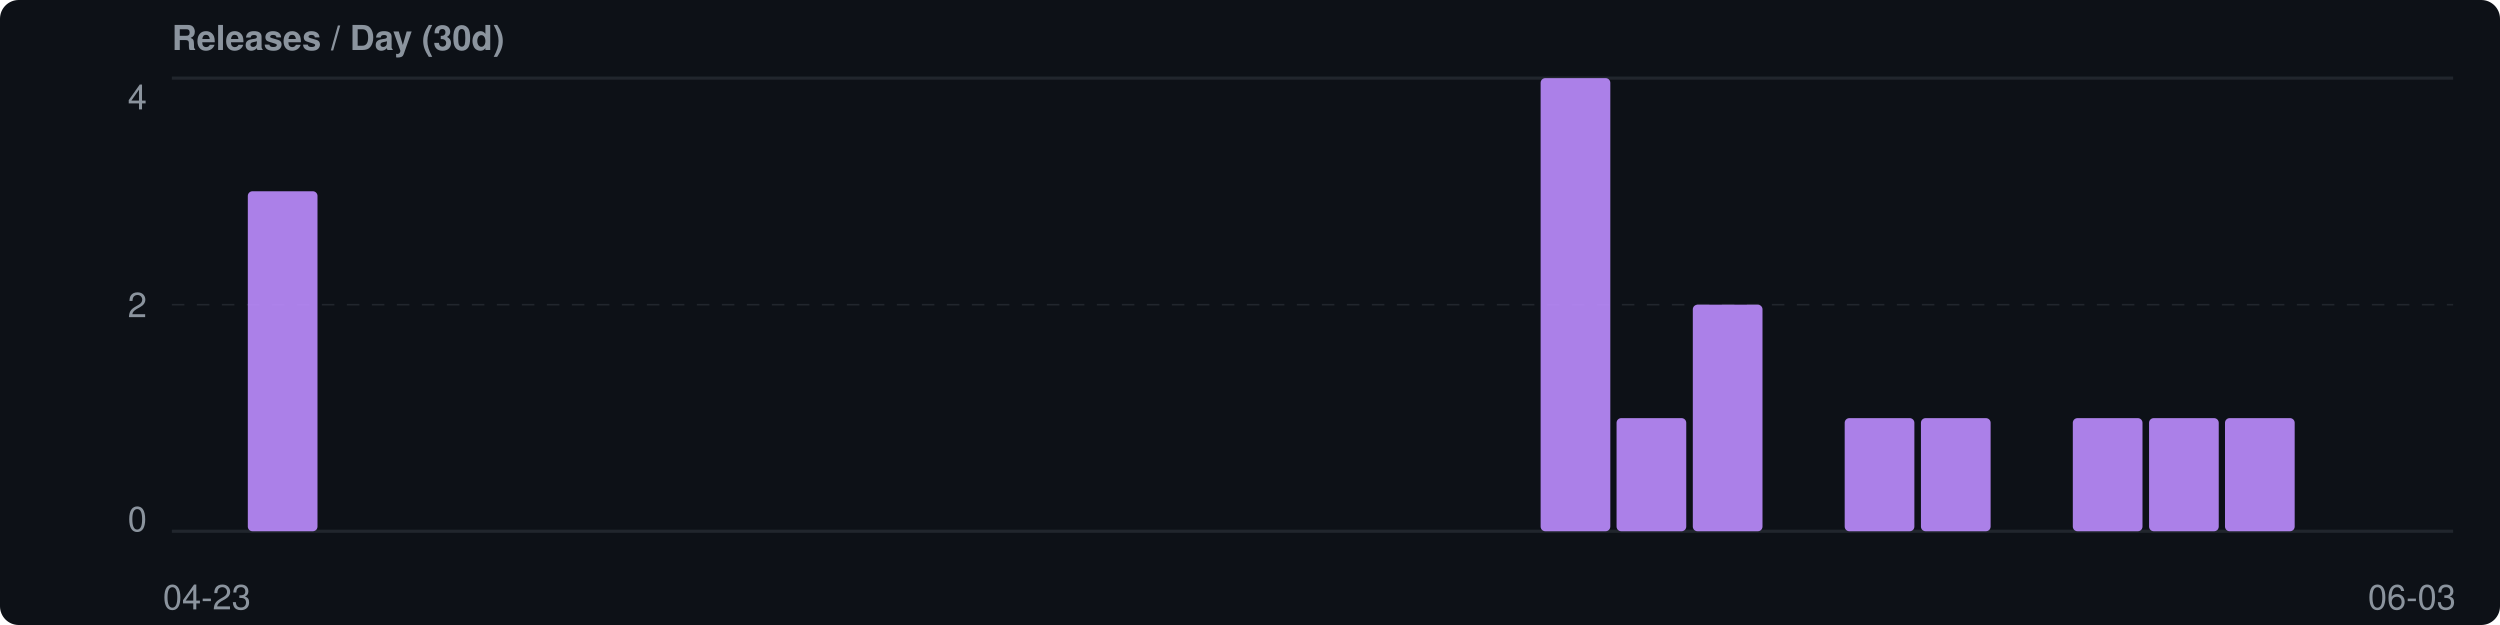
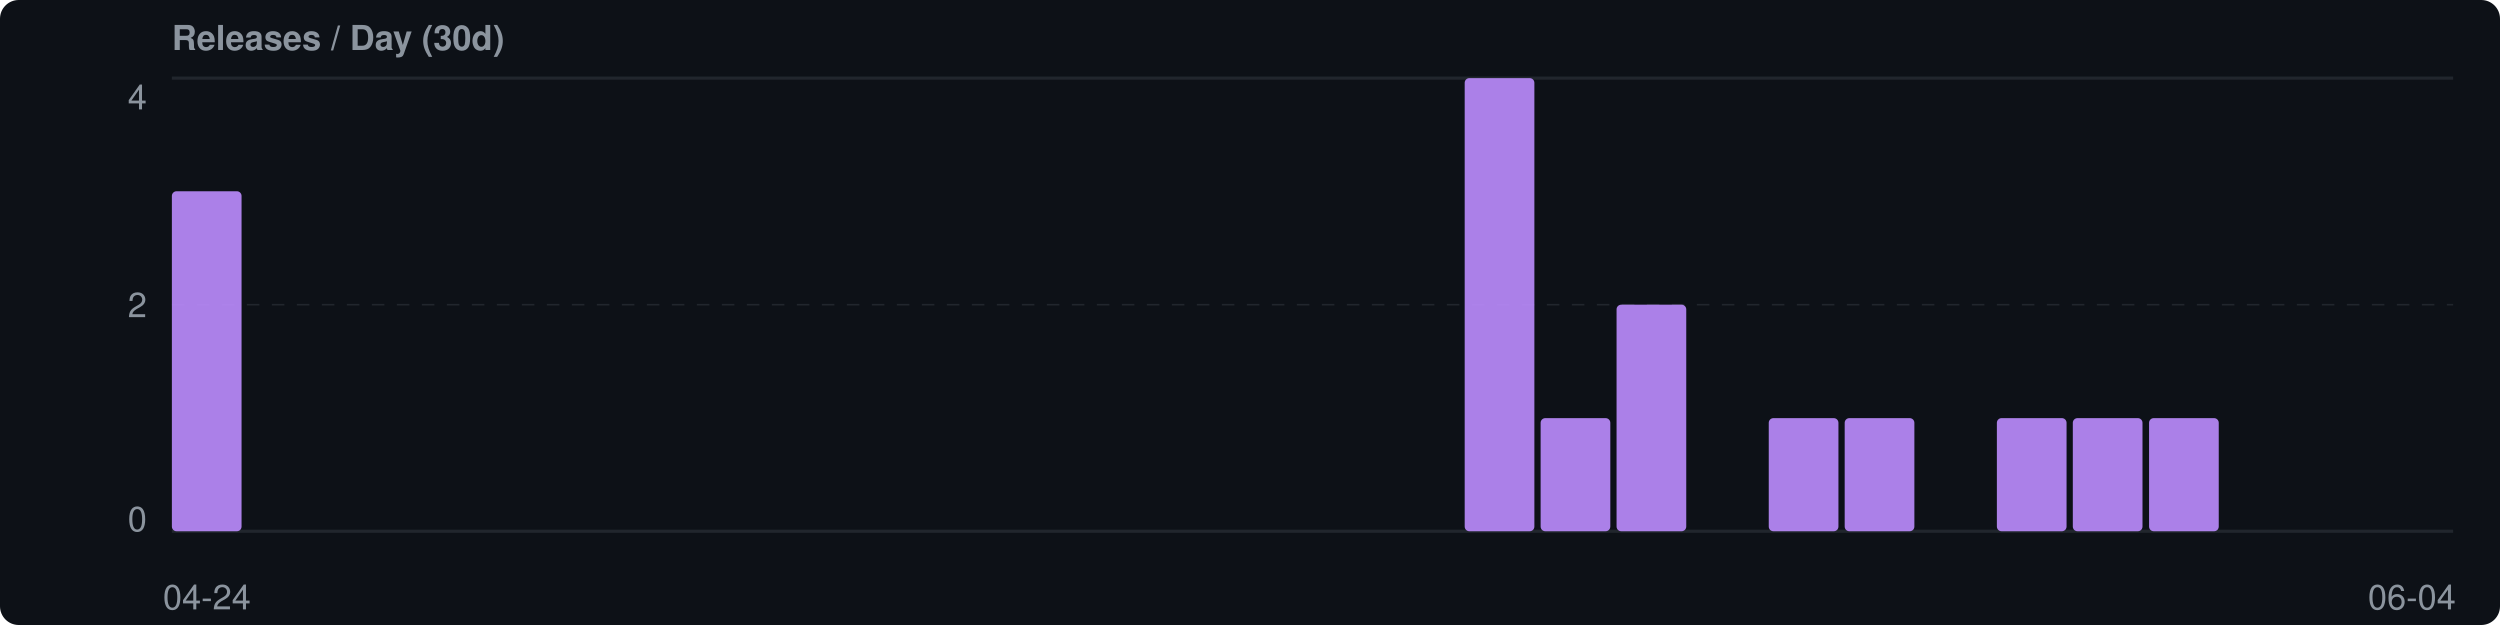
<svg xmlns="http://www.w3.org/2000/svg" width="800" height="200" viewBox="0 0 800 200">
  <rect width="800" height="200" fill="#0d1117" rx="6" />
  <style>text { font-family: system-ui, -apple-system, 'Segoe UI', Helvetica, Arial, sans-serif; fill: #8b949e; font-size: 11px; }</style>
  <text x="55" y="16" fill="#c9d1d9" font-size="13" font-weight="600">Releases / Day (30d)</text>
  <text x="47" y="35" text-anchor="end" font-size="10">4</text>
  <text x="47" y="170" text-anchor="end" font-size="10">0</text>
  <line x1="55" y1="25" x2="785" y2="25" stroke="#21262d" stroke-width="1" />
  <line x1="55" y1="170" x2="785" y2="170" stroke="#21262d" stroke-width="1" />
  <line x1="55" y1="97.5" x2="785" y2="97.5" stroke="#21262d" stroke-width="0.5" stroke-dasharray="4,4" />
  <text x="47" y="101.5" text-anchor="end" font-size="10">2</text>
-   <rect x="55.0" y="170.0" width="22.3" height="0.0" fill="#bc8cff" rx="1.5" opacity="0.9" />
-   <text x="66.2" y="195" text-anchor="middle" font-size="10">04-23</text>
-   <rect x="79.3" y="61.2" width="22.3" height="108.8" fill="#bc8cff" rx="1.5" opacity="0.9" />
+   <rect x="55.0" y="61.2" width="22.3" height="108.8" fill="#bc8cff" rx="1.5" opacity="0.9" />
+   <text x="66.2" y="195" text-anchor="middle" font-size="10">04-24</text>
+   <rect x="79.3" y="170.0" width="22.3" height="0.0" fill="#bc8cff" rx="1.5" opacity="0.9" />
  <rect x="103.7" y="170.0" width="22.3" height="0.0" fill="#bc8cff" rx="1.5" opacity="0.9" />
  <rect x="128.0" y="170.0" width="22.3" height="0.0" fill="#bc8cff" rx="1.5" opacity="0.9" />
  <rect x="152.3" y="170.0" width="22.3" height="0.0" fill="#bc8cff" rx="1.5" opacity="0.9" />
  <rect x="176.7" y="170.0" width="22.3" height="0.0" fill="#bc8cff" rx="1.5" opacity="0.9" />
  <rect x="201.0" y="170.0" width="22.3" height="0.0" fill="#bc8cff" rx="1.5" opacity="0.9" />
  <rect x="225.3" y="170.0" width="22.3" height="0.0" fill="#bc8cff" rx="1.5" opacity="0.9" />
  <rect x="249.7" y="170.0" width="22.3" height="0.0" fill="#bc8cff" rx="1.5" opacity="0.9" />
  <rect x="274.0" y="170.0" width="22.3" height="0.0" fill="#bc8cff" rx="1.5" opacity="0.9" />
  <rect x="298.3" y="170.0" width="22.3" height="0.0" fill="#bc8cff" rx="1.5" opacity="0.9" />
  <rect x="322.7" y="170.0" width="22.3" height="0.0" fill="#bc8cff" rx="1.5" opacity="0.9" />
  <rect x="347.0" y="170.0" width="22.3" height="0.0" fill="#bc8cff" rx="1.5" opacity="0.9" />
  <rect x="371.3" y="170.0" width="22.3" height="0.0" fill="#bc8cff" rx="1.5" opacity="0.9" />
  <rect x="395.7" y="170.0" width="22.3" height="0.0" fill="#bc8cff" rx="1.5" opacity="0.9" />
  <rect x="420.0" y="170.0" width="22.3" height="0.0" fill="#bc8cff" rx="1.5" opacity="0.9" />
  <rect x="444.3" y="170.0" width="22.3" height="0.0" fill="#bc8cff" rx="1.5" opacity="0.9" />
-   <rect x="468.7" y="170.0" width="22.3" height="0.0" fill="#bc8cff" rx="1.5" opacity="0.9" />
-   <rect x="493.0" y="25.0" width="22.3" height="145.0" fill="#bc8cff" rx="1.5" opacity="0.9" />
-   <rect x="517.3" y="133.8" width="22.3" height="36.2" fill="#bc8cff" rx="1.5" opacity="0.9" />
-   <rect x="541.7" y="97.5" width="22.3" height="72.5" fill="#bc8cff" rx="1.5" opacity="0.9" />
-   <rect x="566.0" y="170.0" width="22.3" height="0.0" fill="#bc8cff" rx="1.5" opacity="0.9" />
+   <rect x="468.7" y="25.0" width="22.3" height="145.0" fill="#bc8cff" rx="1.5" opacity="0.9" />
+   <rect x="493.0" y="133.8" width="22.3" height="36.2" fill="#bc8cff" rx="1.5" opacity="0.9" />
+   <rect x="517.3" y="97.5" width="22.3" height="72.5" fill="#bc8cff" rx="1.5" opacity="0.9" />
+   <rect x="541.7" y="170.0" width="22.3" height="0.0" fill="#bc8cff" rx="1.5" opacity="0.9" />
+   <rect x="566.0" y="133.8" width="22.3" height="36.2" fill="#bc8cff" rx="1.5" opacity="0.9" />
  <rect x="590.3" y="133.8" width="22.3" height="36.2" fill="#bc8cff" rx="1.5" opacity="0.9" />
-   <rect x="614.7" y="133.8" width="22.3" height="36.2" fill="#bc8cff" rx="1.5" opacity="0.9" />
-   <rect x="639.0" y="170.0" width="22.3" height="0.0" fill="#bc8cff" rx="1.5" opacity="0.9" />
+   <rect x="614.7" y="170.0" width="22.3" height="0.0" fill="#bc8cff" rx="1.5" opacity="0.9" />
+   <rect x="639.0" y="133.8" width="22.3" height="36.2" fill="#bc8cff" rx="1.5" opacity="0.9" />
  <rect x="663.3" y="133.8" width="22.3" height="36.2" fill="#bc8cff" rx="1.5" opacity="0.9" />
  <rect x="687.7" y="133.8" width="22.3" height="36.2" fill="#bc8cff" rx="1.5" opacity="0.9" />
-   <rect x="712.0" y="133.8" width="22.3" height="36.2" fill="#bc8cff" rx="1.5" opacity="0.9" />
+   <rect x="712.0" y="170.0" width="22.3" height="0.0" fill="#bc8cff" rx="1.5" opacity="0.9" />
  <rect x="736.3" y="170.0" width="22.3" height="0.0" fill="#bc8cff" rx="1.5" opacity="0.9" />
  <rect x="760.7" y="170.0" width="22.3" height="0.0" fill="#bc8cff" rx="1.5" opacity="0.9" />
-   <text x="771.8" y="195" text-anchor="middle" font-size="10">06-03</text>
+   <text x="771.8" y="195" text-anchor="middle" font-size="10">06-04</text>
</svg>
